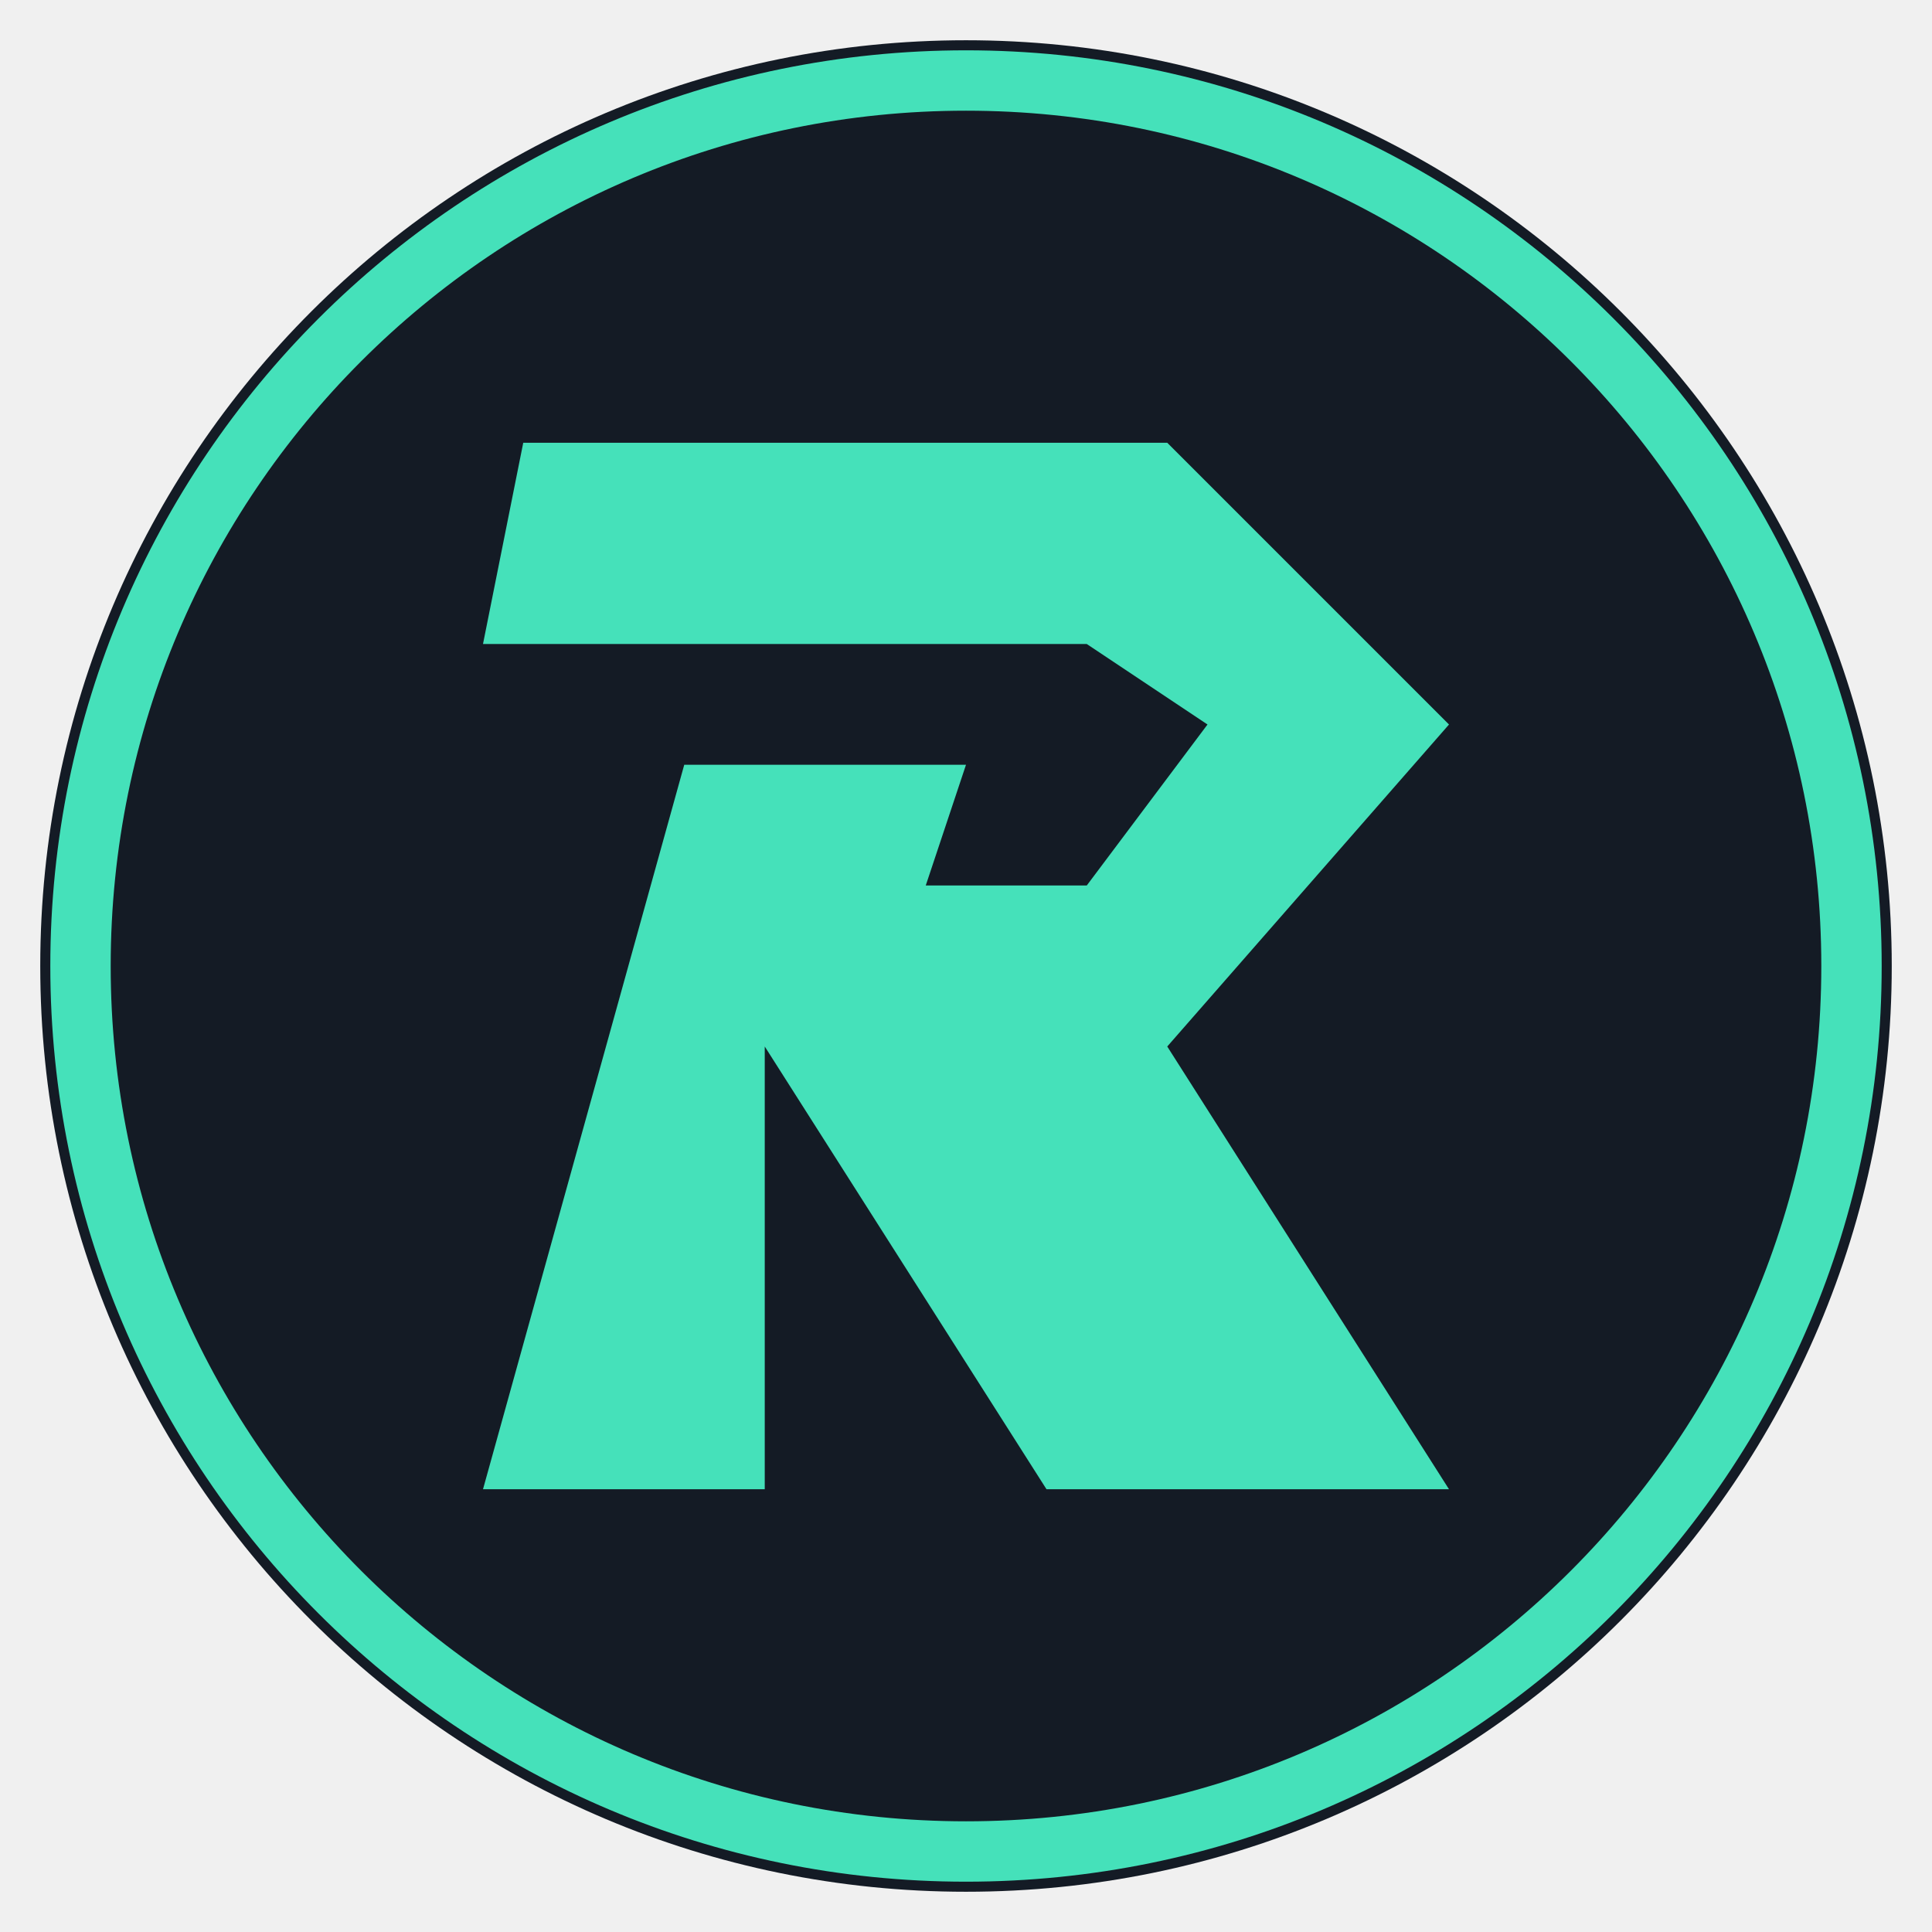
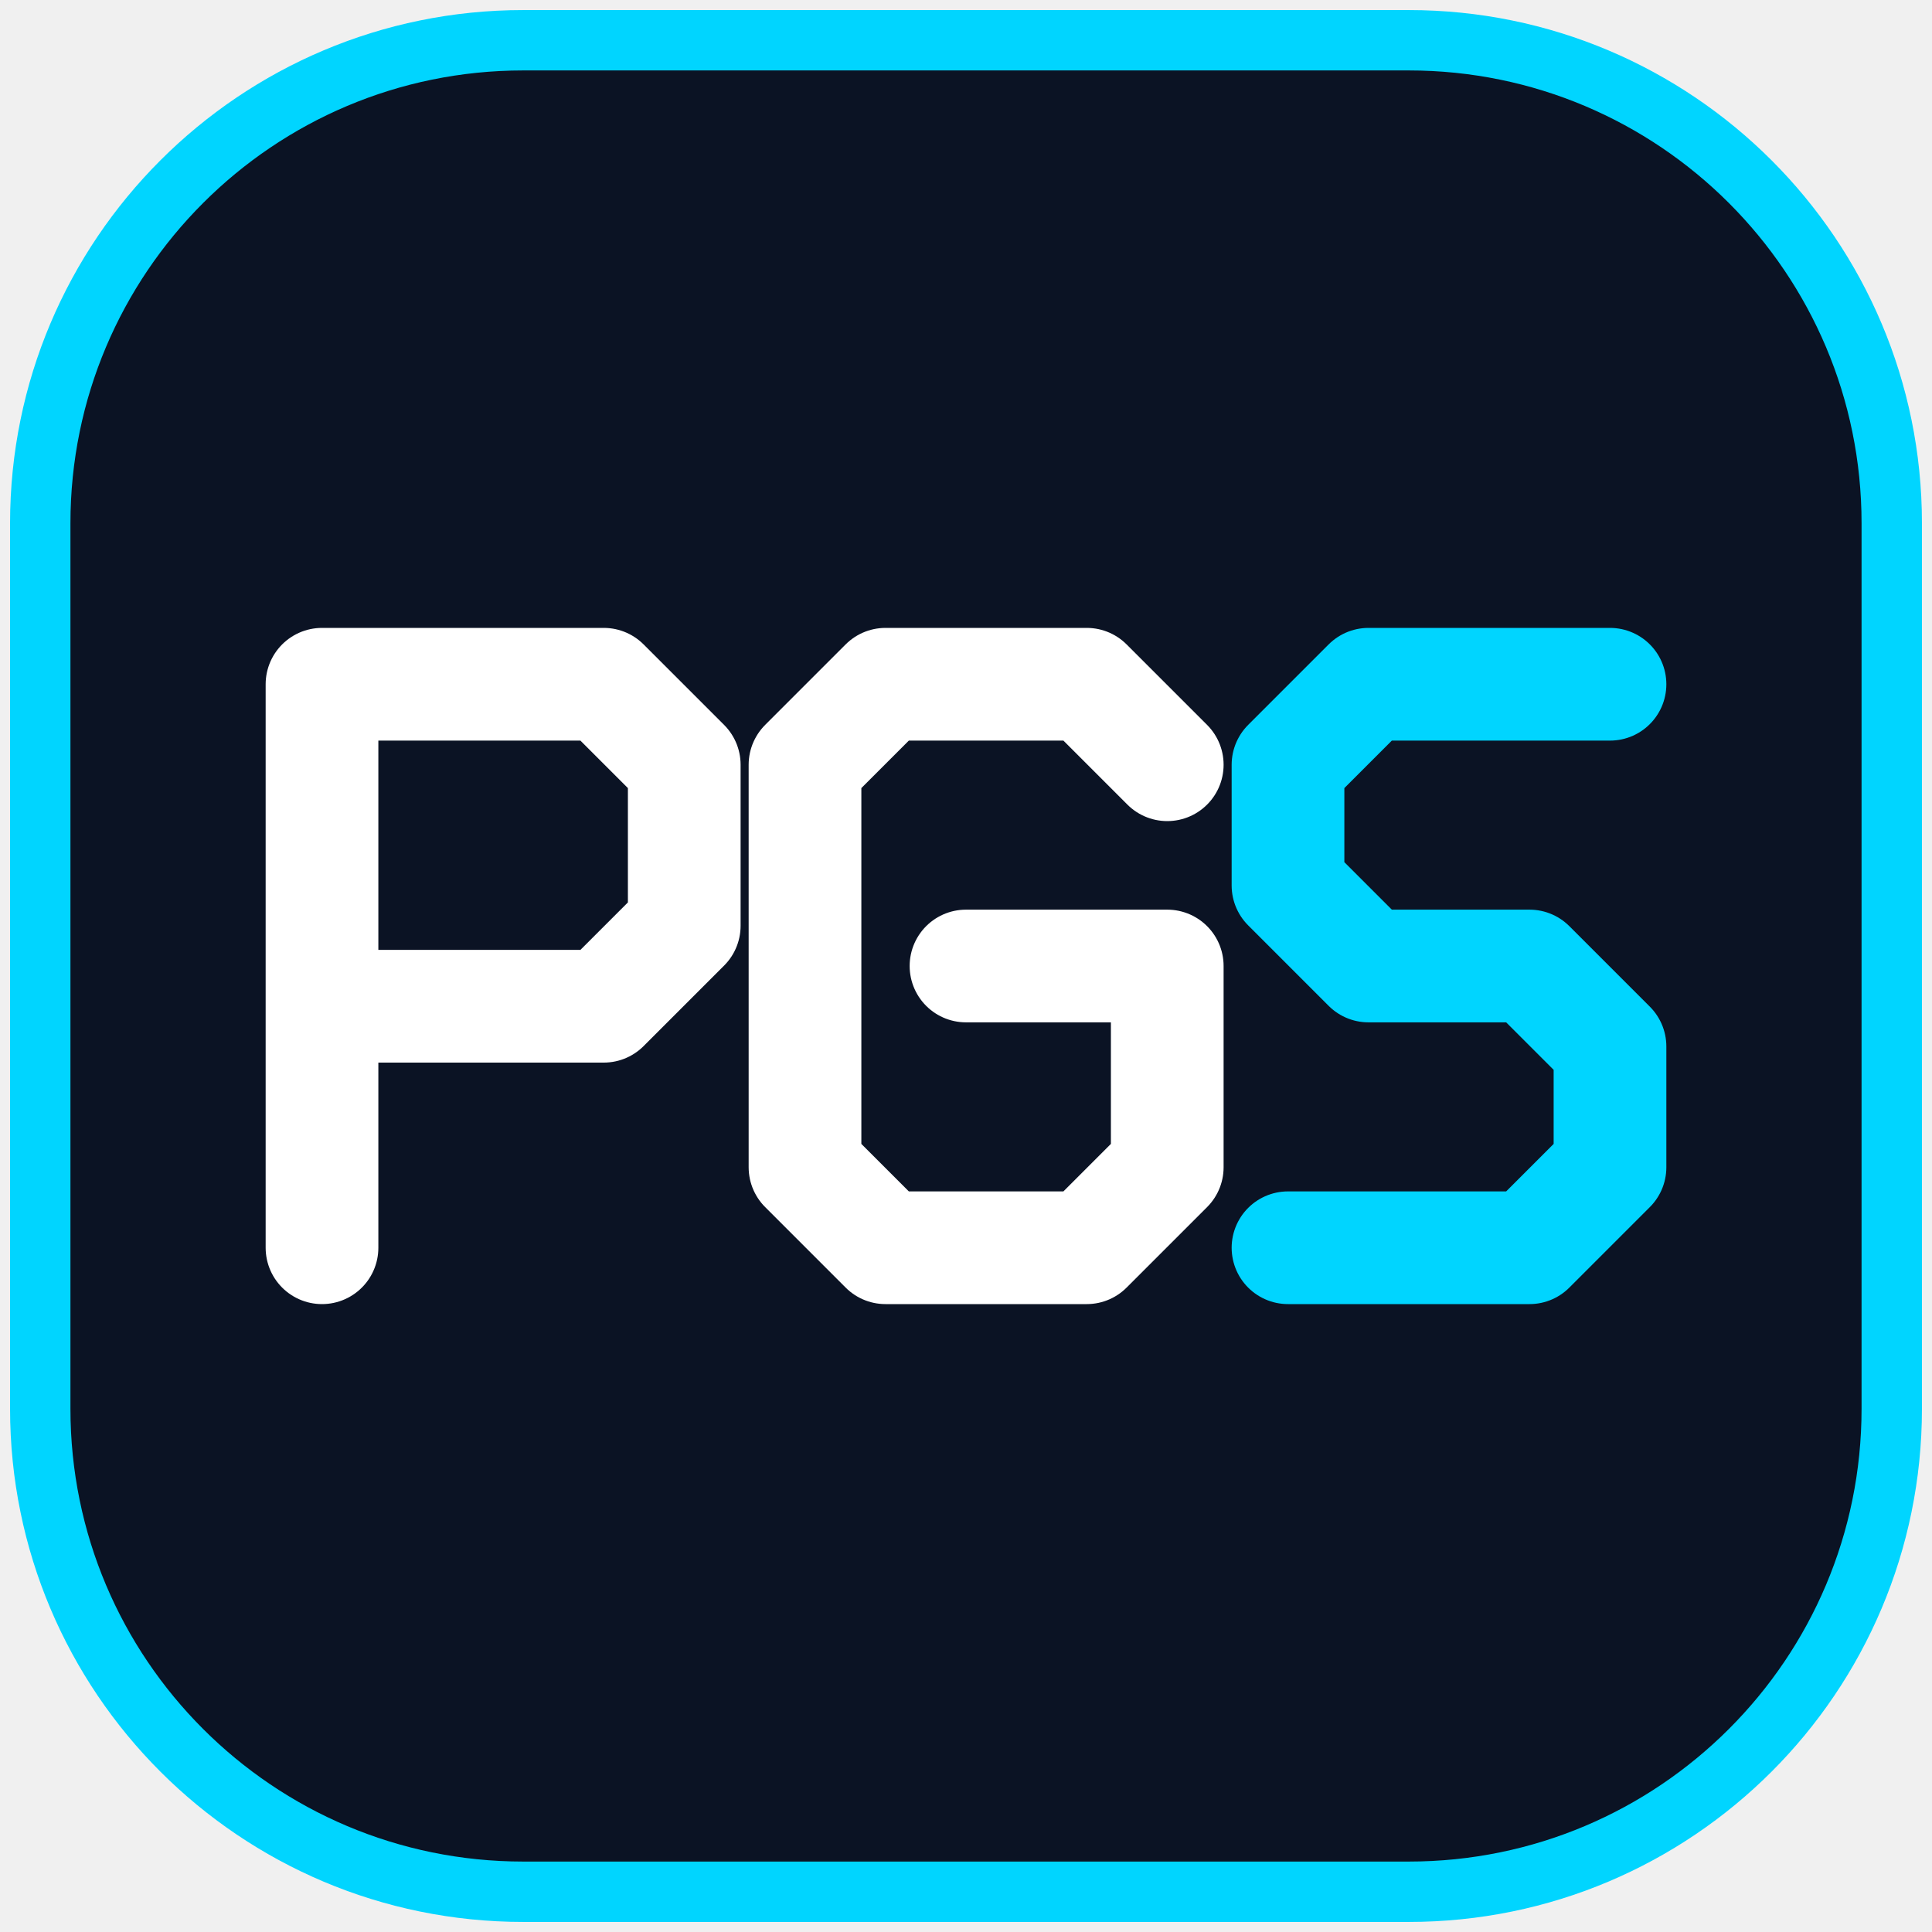
<svg xmlns="http://www.w3.org/2000/svg" viewBox="0 0 48 48">
-   <circle cx="24" cy="24" r="23" fill="#141b25" />
-   <circle cx="24" cy="24" r="22" fill="none" stroke="#45e1ba" stroke-width="1.5" />
-   <path fill="#45e1ba" d="M13 11H29L36 18L29 26L36 37H26L19 26V37H12L17 19H24L23 22H27L30 18L27 16H12Z" />
+   <rect x="1" y="1" width="46" height="46" rx="12" fill="#0b1324" stroke="#00d5ff" stroke-width="1.5" />
+   <g fill="none" stroke-linecap="round" stroke-linejoin="round" stroke-width="2.8">
+     <path stroke="#fff" d="M8 31V17h7l2 2v4l-2 2H8 M29 19l-2-2h-5l-2 2v10l2 2h5l2-2v-5h-5" />
+     <path stroke="#00d5ff" d="M40 17h-6l-2 2v3l2 2h4l2 2v3l-2 2h-6" />
+   </g>
</svg>
